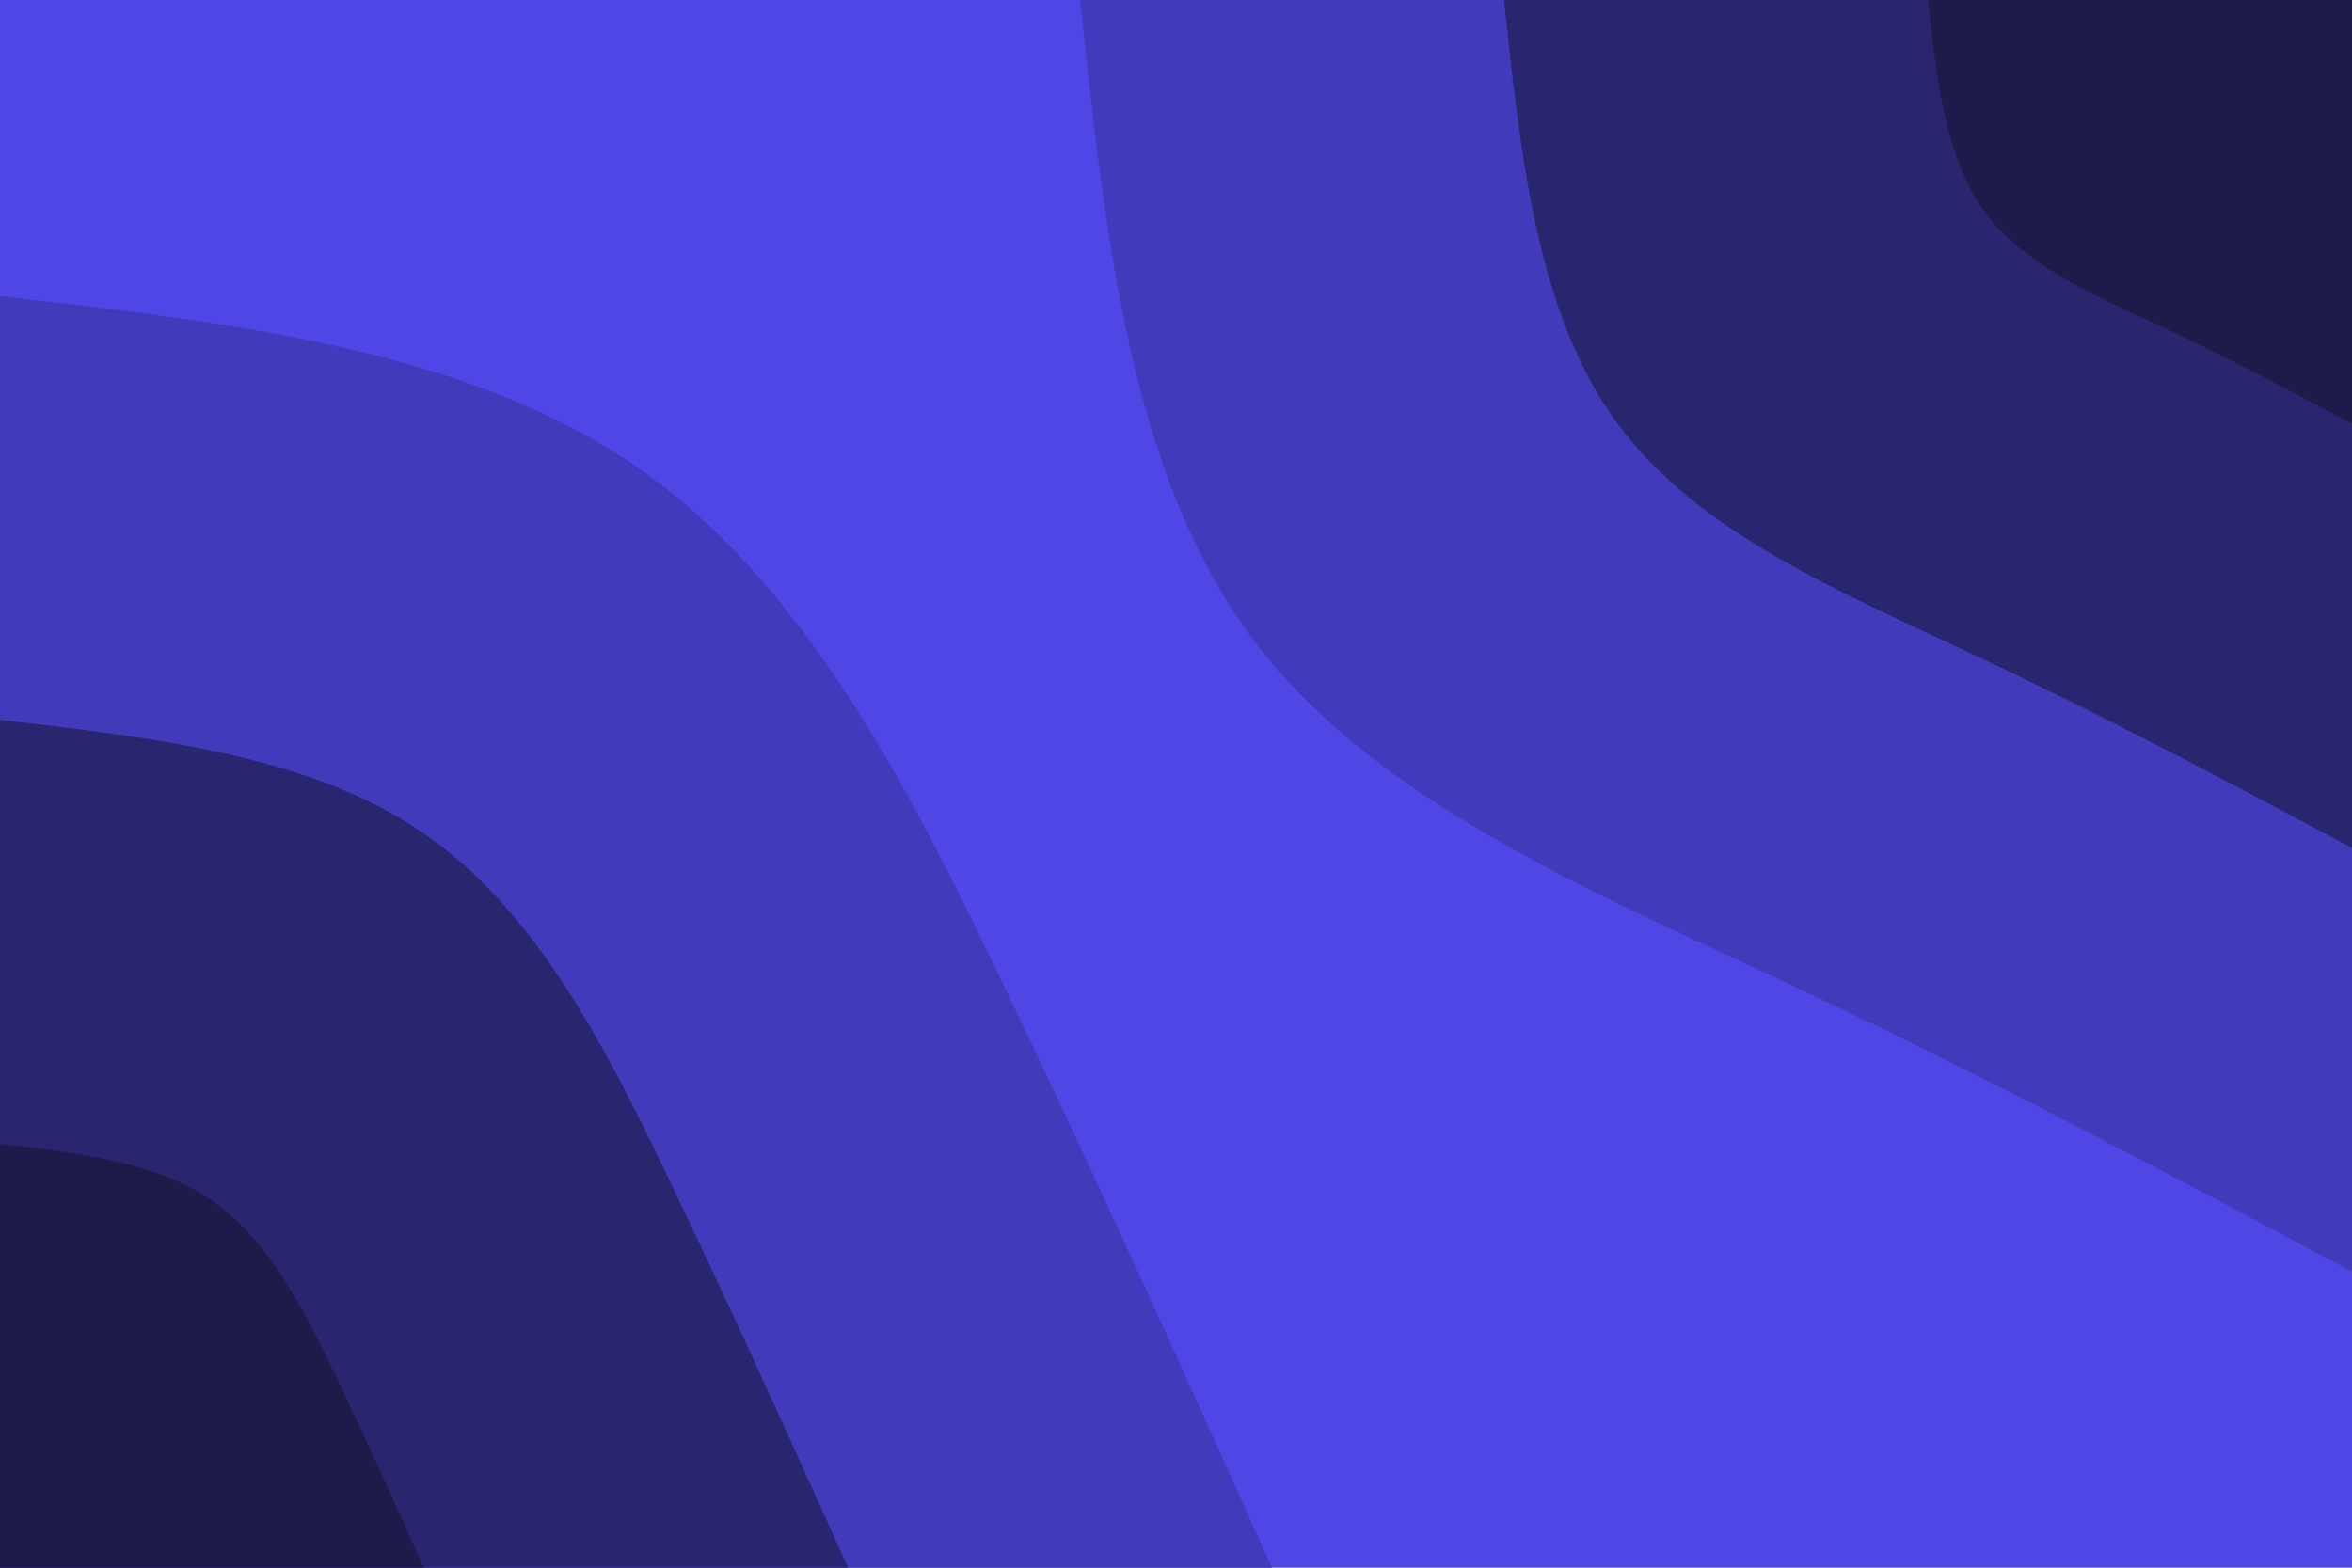
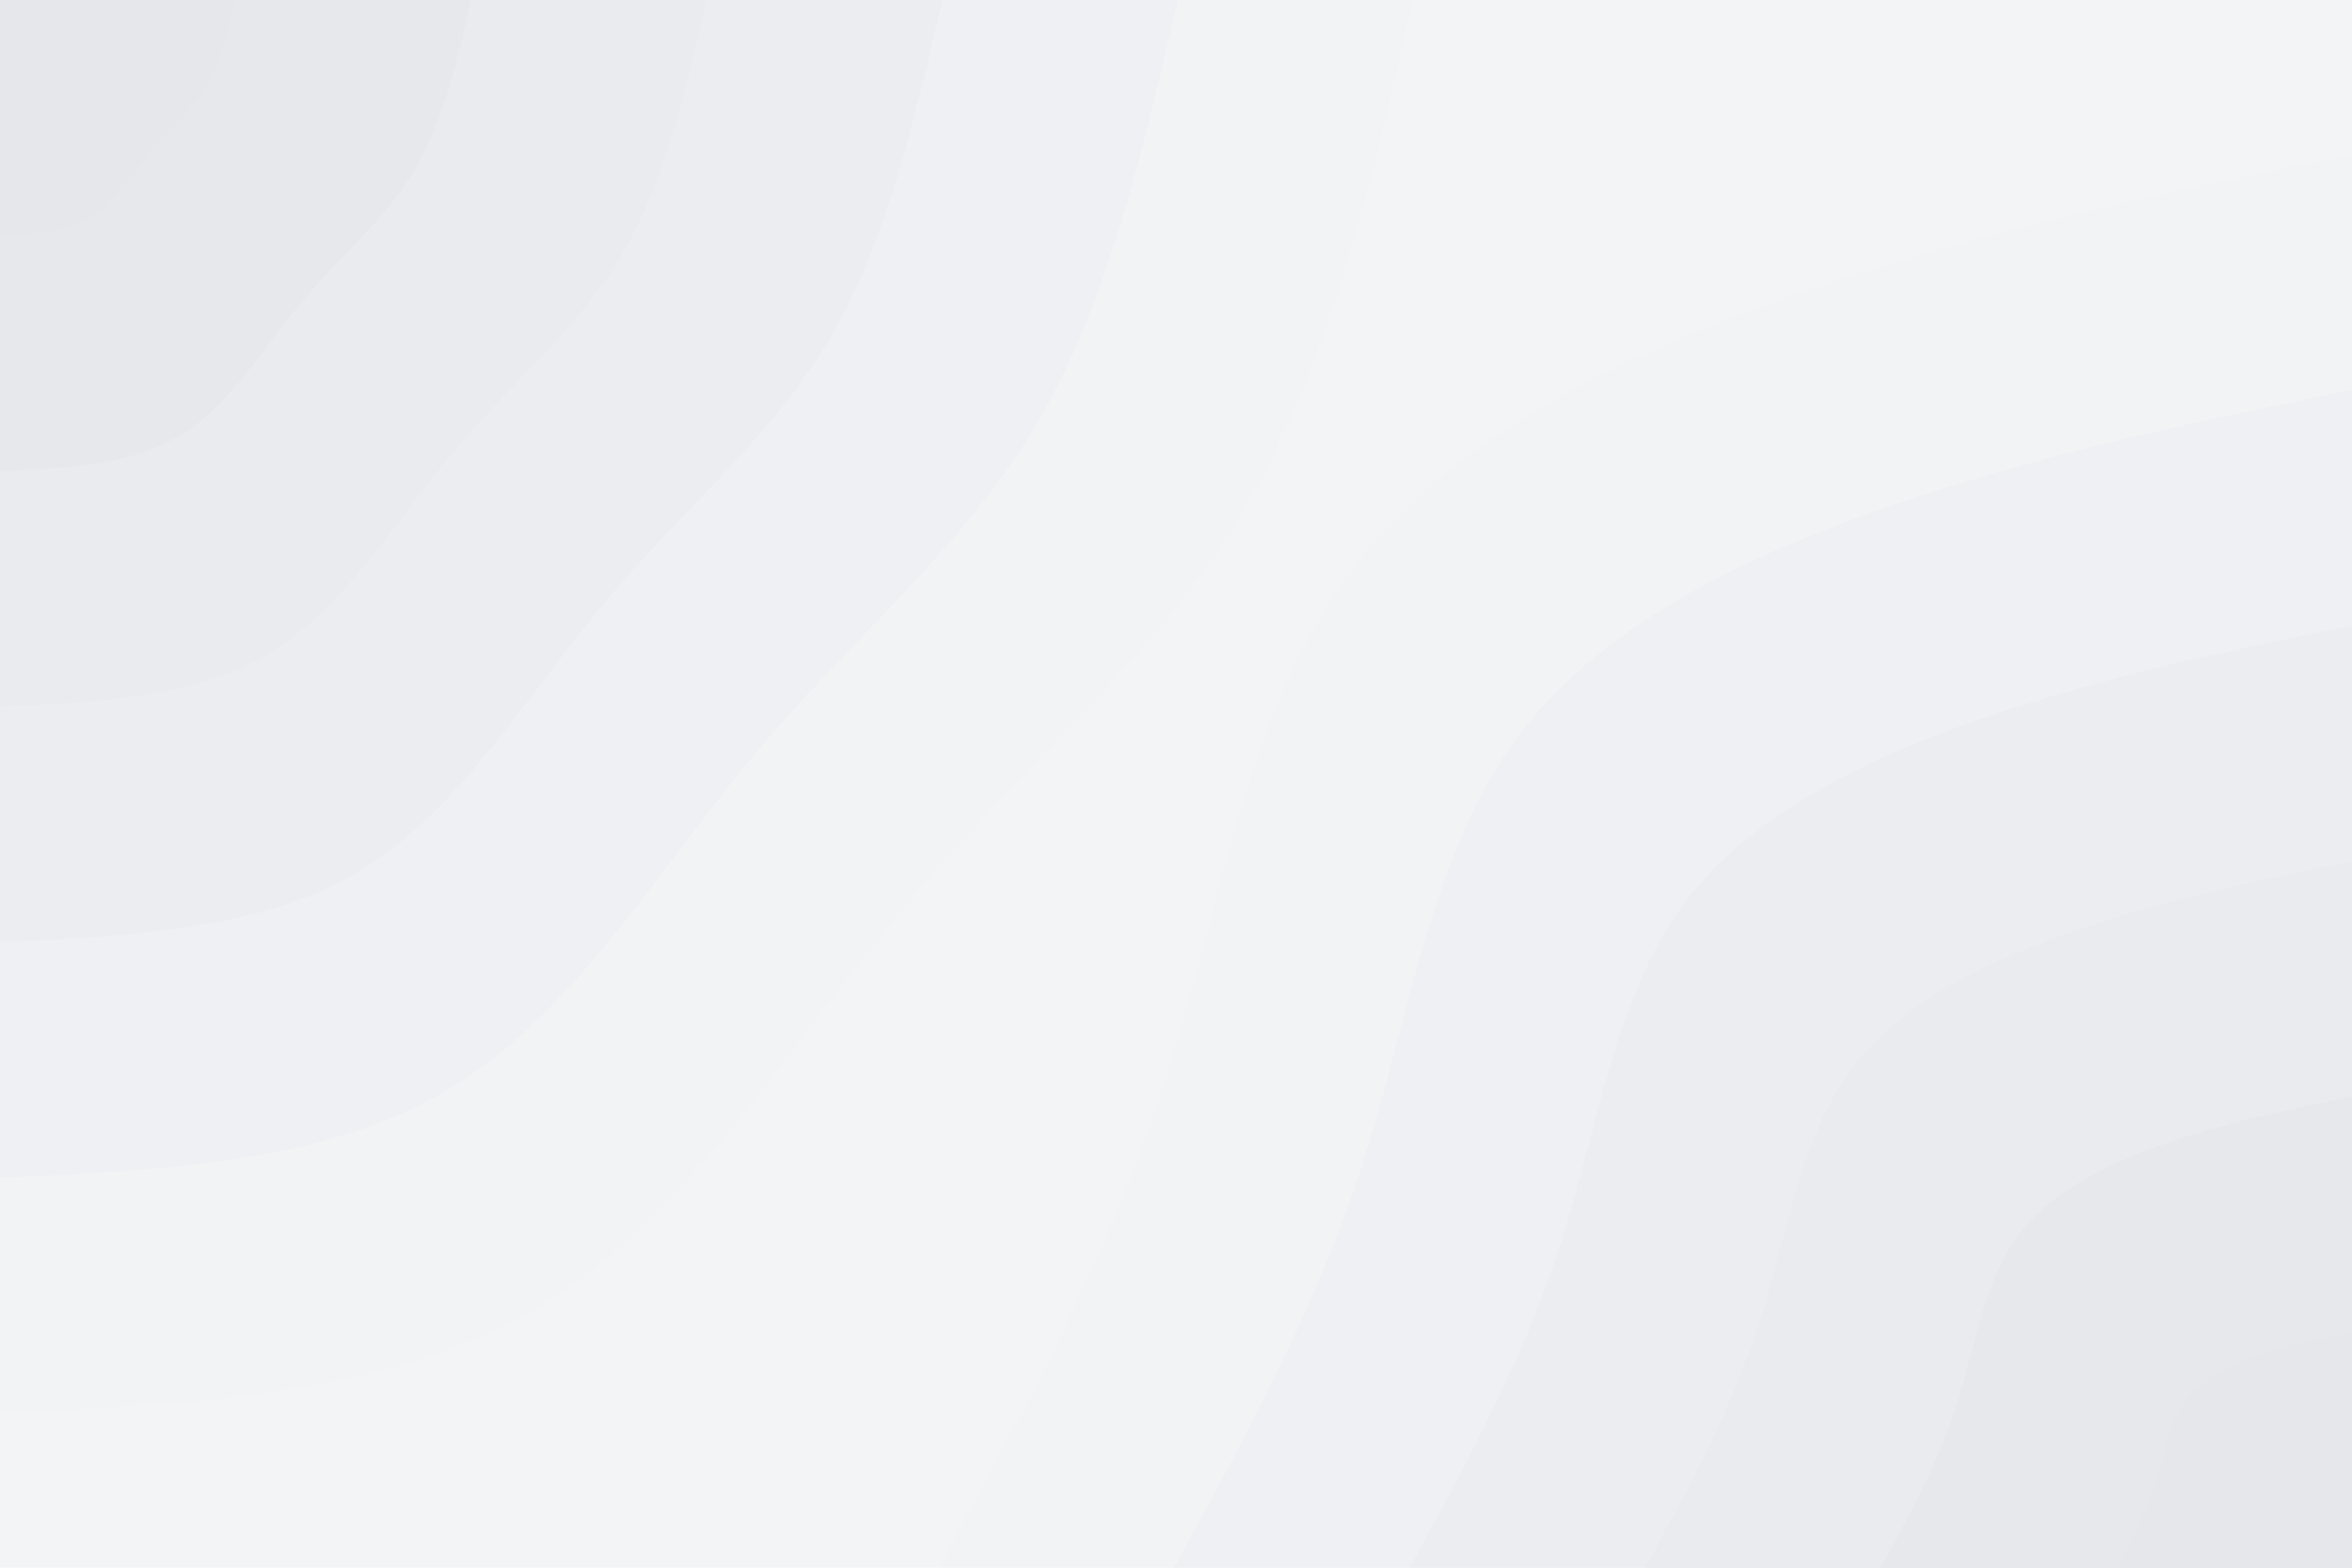
<svg xmlns="http://www.w3.org/2000/svg" id="visual" viewBox="0 0 900 600" width="900" height="600" version="1.1">
-   <rect x="0" y="0" width="900" height="600" fill="#4f46e5" />
+   <rect x="0" y="0" width="900" height="600" fill="#f3f4f6" />
  <defs>
-     <linearGradient id="grad1_0" x1="33.3%" y1="0%" x2="100%" y2="100%">
-       <stop offset="20%" stop-color="#1e1b4b" stop-opacity="1" />
-       <stop offset="80%" stop-color="#1e1b4b" stop-opacity="1" />
+     <linearGradient id="grad1_0" x1="33.3%" y1="100%" x2="100%" y2="0%">
+       <stop offset="20%" stop-color="#e5e7eb" stop-opacity="1" />
+       <stop offset="80%" stop-color="#e5e7eb" stop-opacity="1" />
    </linearGradient>
  </defs>
  <defs>
-     <linearGradient id="grad1_1" x1="33.3%" y1="0%" x2="100%" y2="100%">
-       <stop offset="20%" stop-color="#1e1b4b" stop-opacity="1" />
-       <stop offset="80%" stop-color="#343095" stop-opacity="1" />
+     <linearGradient id="grad1_1" x1="33.3%" y1="100%" x2="100%" y2="0%">
+       <stop offset="20%" stop-color="#e5e7eb" stop-opacity="1" />
+       <stop offset="80%" stop-color="#e8eaed" stop-opacity="1" />
    </linearGradient>
  </defs>
  <defs>
-     <linearGradient id="grad1_2" x1="33.3%" y1="0%" x2="100%" y2="100%">
-       <stop offset="20%" stop-color="#4f46e5" stop-opacity="1" />
-       <stop offset="80%" stop-color="#343095" stop-opacity="1" />
+     <linearGradient id="grad1_2" x1="33.3%" y1="100%" x2="100%" y2="0%">
+       <stop offset="20%" stop-color="#ebecef" stop-opacity="1" />
+       <stop offset="80%" stop-color="#e8eaed" stop-opacity="1" />
    </linearGradient>
  </defs>
  <defs>
-     <linearGradient id="grad2_0" x1="0%" y1="0%" x2="66.7%" y2="100%">
-       <stop offset="20%" stop-color="#1e1b4b" stop-opacity="1" />
-       <stop offset="80%" stop-color="#1e1b4b" stop-opacity="1" />
+     <linearGradient id="grad1_3" x1="33.3%" y1="100%" x2="100%" y2="0%">
+       <stop offset="20%" stop-color="#ebecef" stop-opacity="1" />
+       <stop offset="80%" stop-color="#edeff2" stop-opacity="1" />
    </linearGradient>
  </defs>
  <defs>
-     <linearGradient id="grad2_1" x1="0%" y1="0%" x2="66.7%" y2="100%">
-       <stop offset="20%" stop-color="#343095" stop-opacity="1" />
-       <stop offset="80%" stop-color="#1e1b4b" stop-opacity="1" />
+     <linearGradient id="grad1_4" x1="33.3%" y1="100%" x2="100%" y2="0%">
+       <stop offset="20%" stop-color="#f0f1f4" stop-opacity="1" />
+       <stop offset="80%" stop-color="#edeff2" stop-opacity="1" />
    </linearGradient>
  </defs>
  <defs>
-     <linearGradient id="grad2_2" x1="0%" y1="0%" x2="66.7%" y2="100%">
-       <stop offset="20%" stop-color="#343095" stop-opacity="1" />
-       <stop offset="80%" stop-color="#4f46e5" stop-opacity="1" />
+     <linearGradient id="grad1_5" x1="33.3%" y1="100%" x2="100%" y2="0%">
+       <stop offset="20%" stop-color="#f0f1f4" stop-opacity="1" />
+       <stop offset="80%" stop-color="#f3f4f6" stop-opacity="1" />
    </linearGradient>
  </defs>
-   <g transform="translate(900, 0)">
-     <path d="M0 486.7C-70.3 449.2 -140.7 411.7 -217 375.9C-293.3 340 -375.6 305.7 -421.5 243.4C-467.5 181 -477.1 90.5 -486.7 0L0 0Z" fill="#413bbc" />
-     <path d="M0 324.5C-46.9 299.5 -93.8 274.5 -144.7 250.6C-195.5 226.7 -250.4 203.8 -281 162.2C-311.7 120.7 -318.1 60.3 -324.5 0L0 0Z" fill="#29266f" />
-     <path d="M0 162.2C-23.4 149.7 -46.9 137.2 -72.3 125.3C-97.8 113.3 -125.2 101.9 -140.5 81.1C-155.8 60.3 -159 30.2 -162.2 0L0 0Z" fill="#1e1b4b" />
+   <defs>
+     <linearGradient id="grad2_0" x1="0%" y1="100%" x2="66.7%" y2="0%">
+       <stop offset="20%" stop-color="#e5e7eb" stop-opacity="1" />
+       <stop offset="80%" stop-color="#e5e7eb" stop-opacity="1" />
+     </linearGradient>
+   </defs>
+   <defs>
+     <linearGradient id="grad2_1" x1="0%" y1="100%" x2="66.7%" y2="0%">
+       <stop offset="20%" stop-color="#e8eaed" stop-opacity="1" />
+       <stop offset="80%" stop-color="#e5e7eb" stop-opacity="1" />
+     </linearGradient>
+   </defs>
+   <defs>
+     <linearGradient id="grad2_2" x1="0%" y1="100%" x2="66.7%" y2="0%">
+       <stop offset="20%" stop-color="#e8eaed" stop-opacity="1" />
+       <stop offset="80%" stop-color="#ebecef" stop-opacity="1" />
+     </linearGradient>
+   </defs>
+   <defs>
+     <linearGradient id="grad2_3" x1="0%" y1="100%" x2="66.7%" y2="0%">
+       <stop offset="20%" stop-color="#edeff2" stop-opacity="1" />
+       <stop offset="80%" stop-color="#ebecef" stop-opacity="1" />
+     </linearGradient>
+   </defs>
+   <defs>
+     <linearGradient id="grad2_4" x1="0%" y1="100%" x2="66.7%" y2="0%">
+       <stop offset="20%" stop-color="#edeff2" stop-opacity="1" />
+       <stop offset="80%" stop-color="#f0f1f4" stop-opacity="1" />
+     </linearGradient>
+   </defs>
+   <defs>
+     <linearGradient id="grad2_5" x1="0%" y1="100%" x2="66.7%" y2="0%">
+       <stop offset="20%" stop-color="#f3f4f6" stop-opacity="1" />
+       <stop offset="80%" stop-color="#f0f1f4" stop-opacity="1" />
+     </linearGradient>
+   </defs>
+   <g transform="translate(900, 600)">
+     <path d="M-540.8 0C-507.9 -60.3 -475 -120.7 -453.6 -187.9C-432.3 -255.1 -422.5 -329.3 -382.4 -382.4C-342.4 -435.6 -272 -467.7 -203.2 -490.6C-134.4 -513.5 -67.2 -527.2 0 -540.8L0 0Z" fill="#f2f3f5" />
+     <path d="M-450.7 0C-423.3 -50.3 -395.8 -100.5 -378 -156.6C-360.2 -212.6 -352.1 -274.4 -318.7 -318.7C-285.3 -363 -226.7 -389.7 -169.3 -408.8C-112 -427.9 -56 -439.3 0 -450.7L0 0Z" fill="#eff0f3" />
+     <path d="M-360.6 0C-338.6 -40.2 -316.7 -80.4 -302.4 -125.3C-288.2 -170.1 -281.7 -219.5 -255 -255C-228.2 -290.4 -181.3 -311.8 -135.5 -327.1C-89.6 -342.3 -44.8 -351.4 0 -360.6L0 0Z" fill="#ecedf0" />
+     <path d="M-270.4 0C-254 -30.2 -237.5 -60.3 -226.8 -93.9C-216.1 -127.6 -211.2 -164.6 -191.2 -191.2C-171.2 -217.8 -136 -233.8 -101.6 -245.3C-67.2 -256.7 -33.6 -263.6 0 -270.4L0 0Z" fill="#e9ebee" />
+     <path d="M-180.3 0C-169.3 -20.1 -158.3 -40.2 -151.2 -62.6C-144.1 -85 -140.8 -109.8 -127.5 -127.5C-114.1 -145.2 -90.7 -155.9 -67.7 -163.5C-44.8 -171.2 -22.4 -175.7 0 -180.3L0 0Z" fill="#e6e8ec" />
+     <path d="M-90.1 0C-84.7 -10.1 -79.2 -20.1 -75.6 -31.3C-72 -42.5 -70.4 -54.9 -63.7 -63.7C-57.1 -72.6 -45.3 -77.9 -33.9 -81.8C-22.4 -85.6 -11.2 -87.9 0 -90.1L0 0Z" fill="#e5e7eb" />
  </g>
-   <g transform="translate(0, 600)">
-     <path d="M0 -486.7C89.3 -476.5 178.7 -466.2 243.4 -421.5C308.1 -376.9 348.1 -298 384.5 -222C421 -146 453.9 -73 486.7 0L0 0Z" fill="#413bbc" />
-     <path d="M0 -324.5C59.6 -317.6 119.1 -310.8 162.2 -281C205.4 -251.3 232 -198.7 256.3 -148C280.6 -97.3 302.6 -48.7 324.5 0L0 0Z" fill="#29266f" />
-     <path d="M0 -162.2C29.8 -158.8 59.6 -155.4 81.1 -140.5C102.7 -125.6 116 -99.3 128.2 -74C140.3 -48.7 151.3 -24.3 162.2 0L0 0Z" fill="#1e1b4b" />
+   <g transform="translate(0, 0)">
+     <path d="M540.8 0C524.6 70.5 508.3 141 474.9 196.7C441.5 252.4 390.9 293.3 346.5 346.5C302 399.7 263.7 465.2 207 499.7C150.2 534.1 75.1 537.5 0 540.8L0 0Z" fill="#f2f3f5" />
+     <path d="M450.7 0C437.1 58.8 423.6 117.5 395.7 163.9C367.9 210.3 325.8 244.4 288.7 288.7C251.7 333.1 219.7 387.7 172.5 416.4C125.2 445.1 62.6 447.9 0 450.7L0 0Z" fill="#eff0f3" />
+     <path d="M360.6 0C349.7 47 338.9 94 316.6 131.1C294.3 168.3 260.6 195.5 231 231C201.4 266.5 175.8 310.1 138 333.1C100.2 356.1 50.1 358.3 0 360.6L0 0Z" fill="#ecedf0" />
+     <path d="M270.4 0C262.3 35.3 254.1 70.5 237.4 98.3C220.7 126.2 195.5 146.6 173.2 173.2C151 199.8 131.8 232.6 103.5 249.8C75.1 267.1 37.6 268.7 0 270.4L0 0Z" fill="#e9ebee" />
+     <path d="M180.3 0C174.9 23.5 169.4 47 158.3 65.6C147.2 84.1 130.3 97.8 115.5 115.5C100.7 133.2 87.9 155.1 69 166.6C50.1 178 25 179.2 0 180.3L0 0Z" fill="#e6e8ec" />
+     <path d="M90.1 0C87.4 11.8 84.7 23.5 79.1 32.8C73.6 42.1 65.2 48.9 57.7 57.7C50.3 66.6 43.9 77.5 34.5 83.3C25 89 12.5 89.6 0 90.1L0 0Z" fill="#e5e7eb" />
  </g>
</svg>
